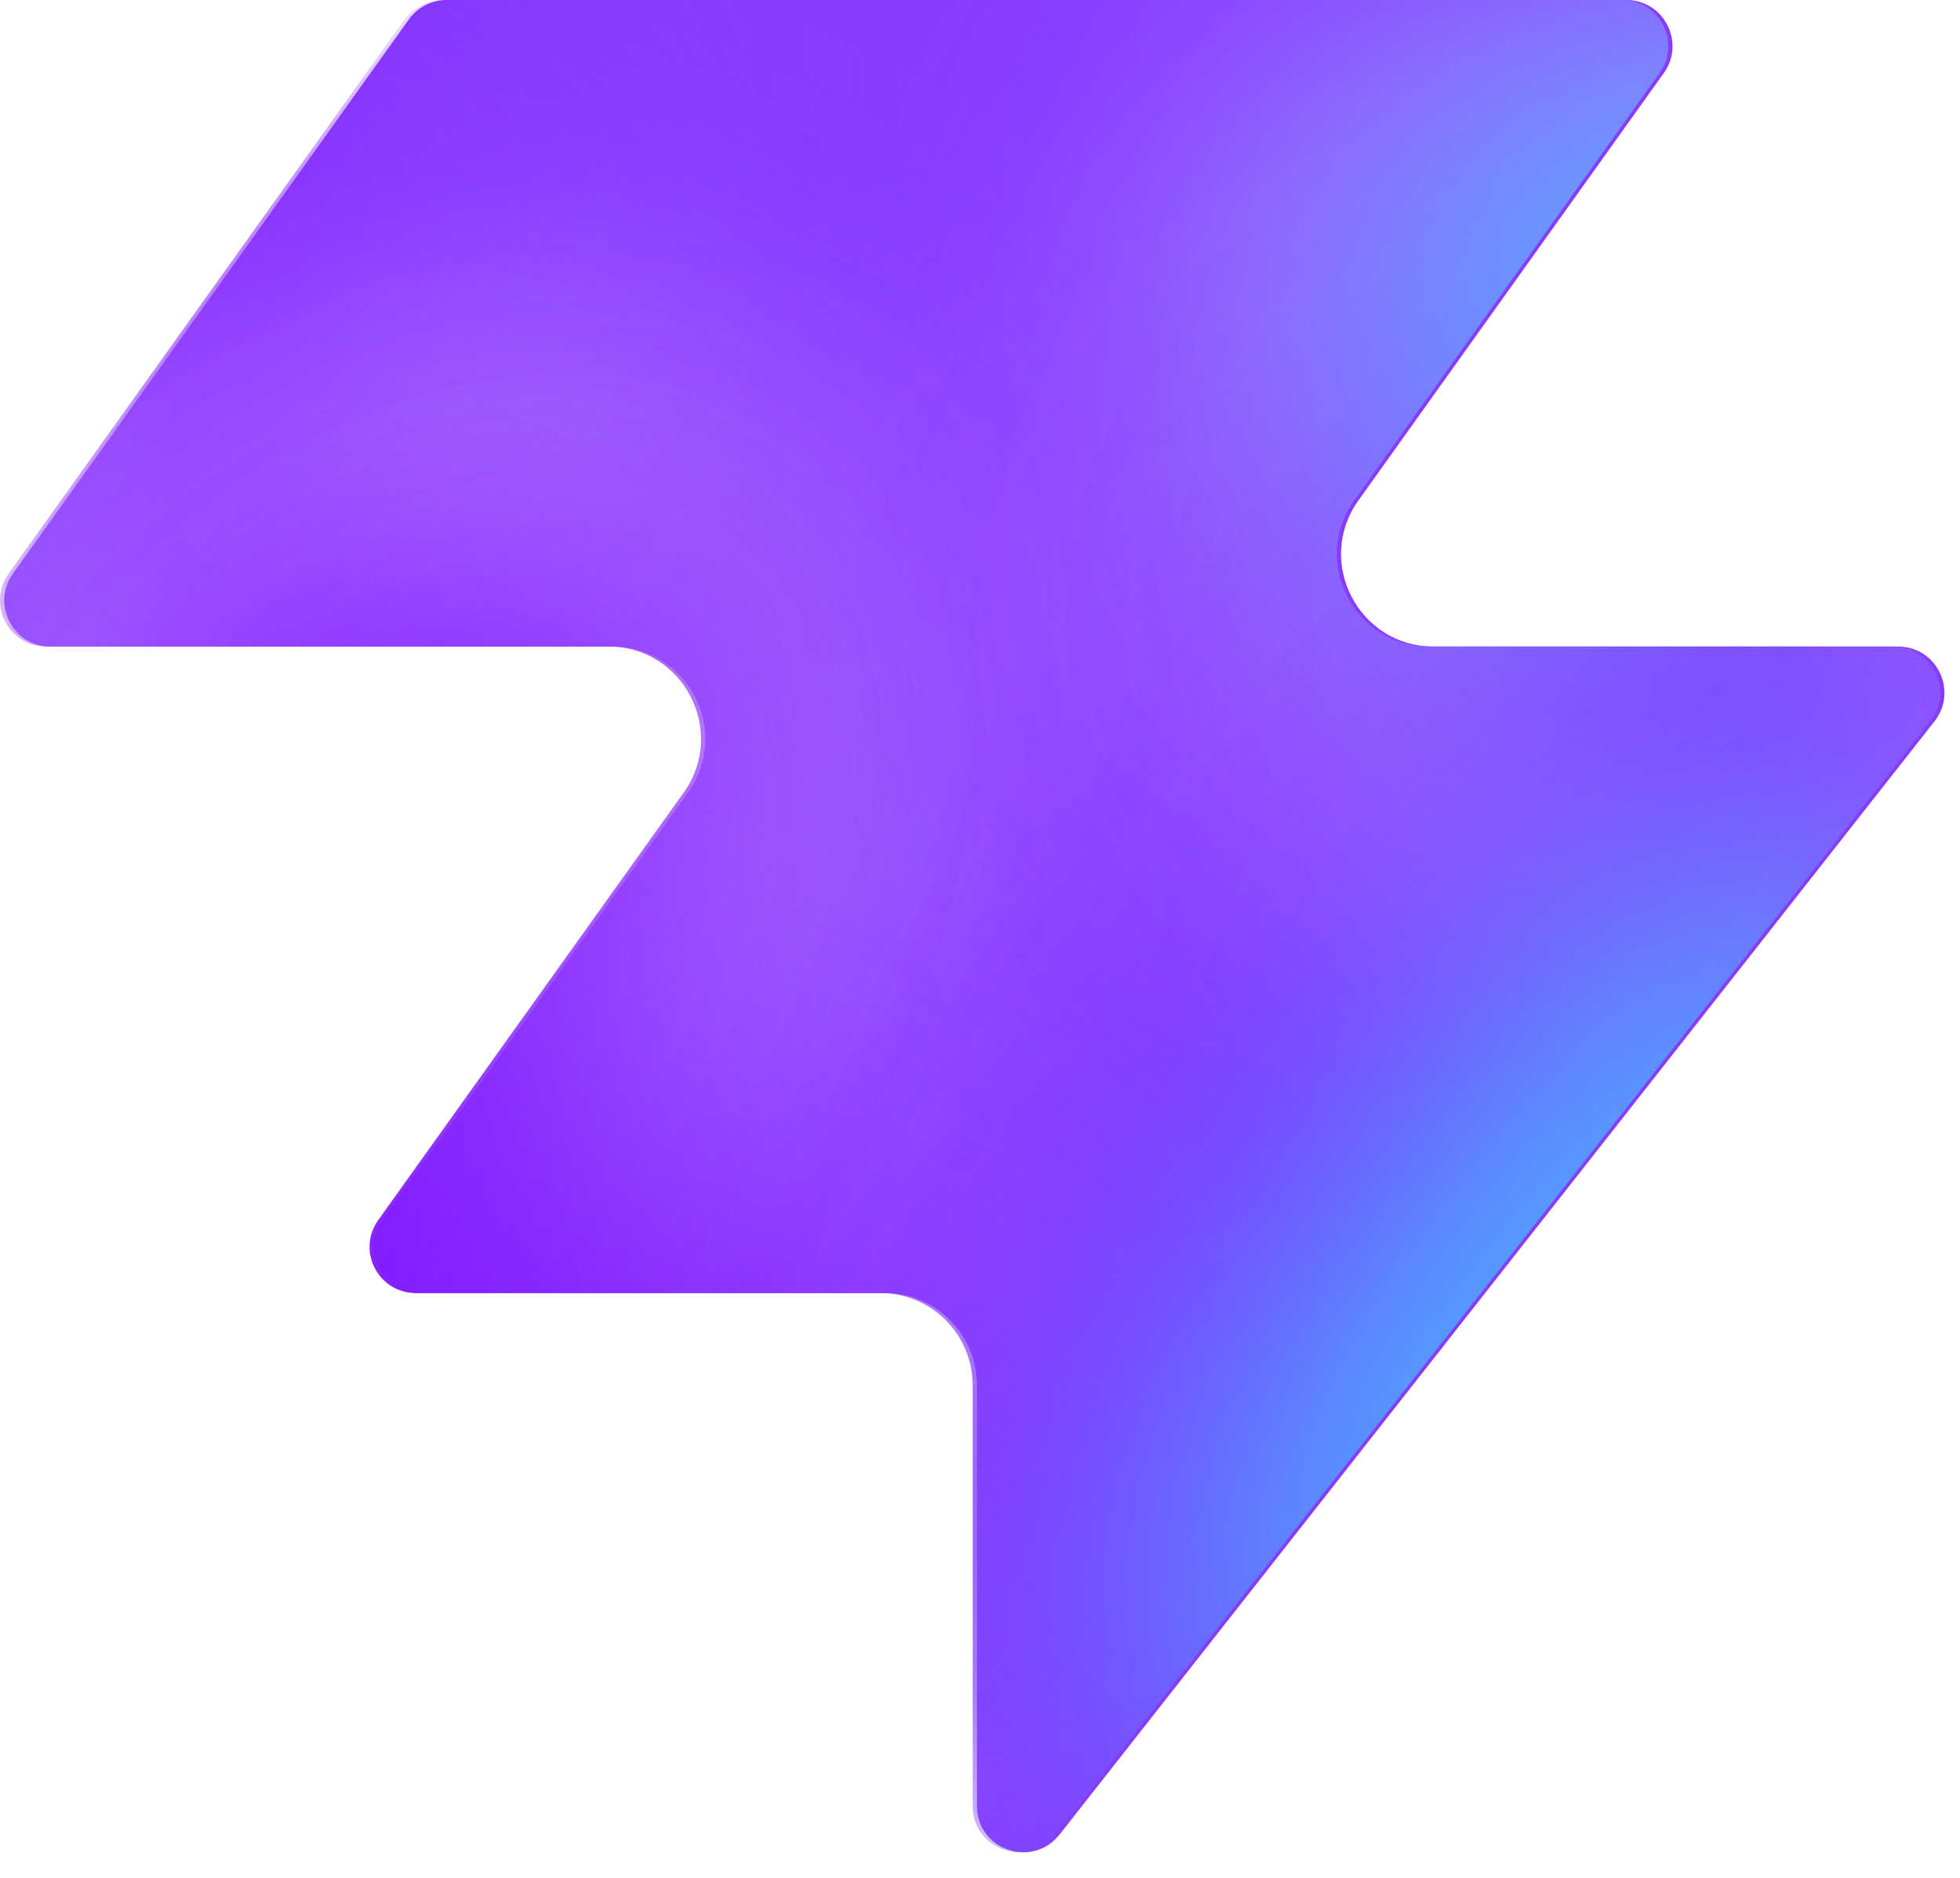
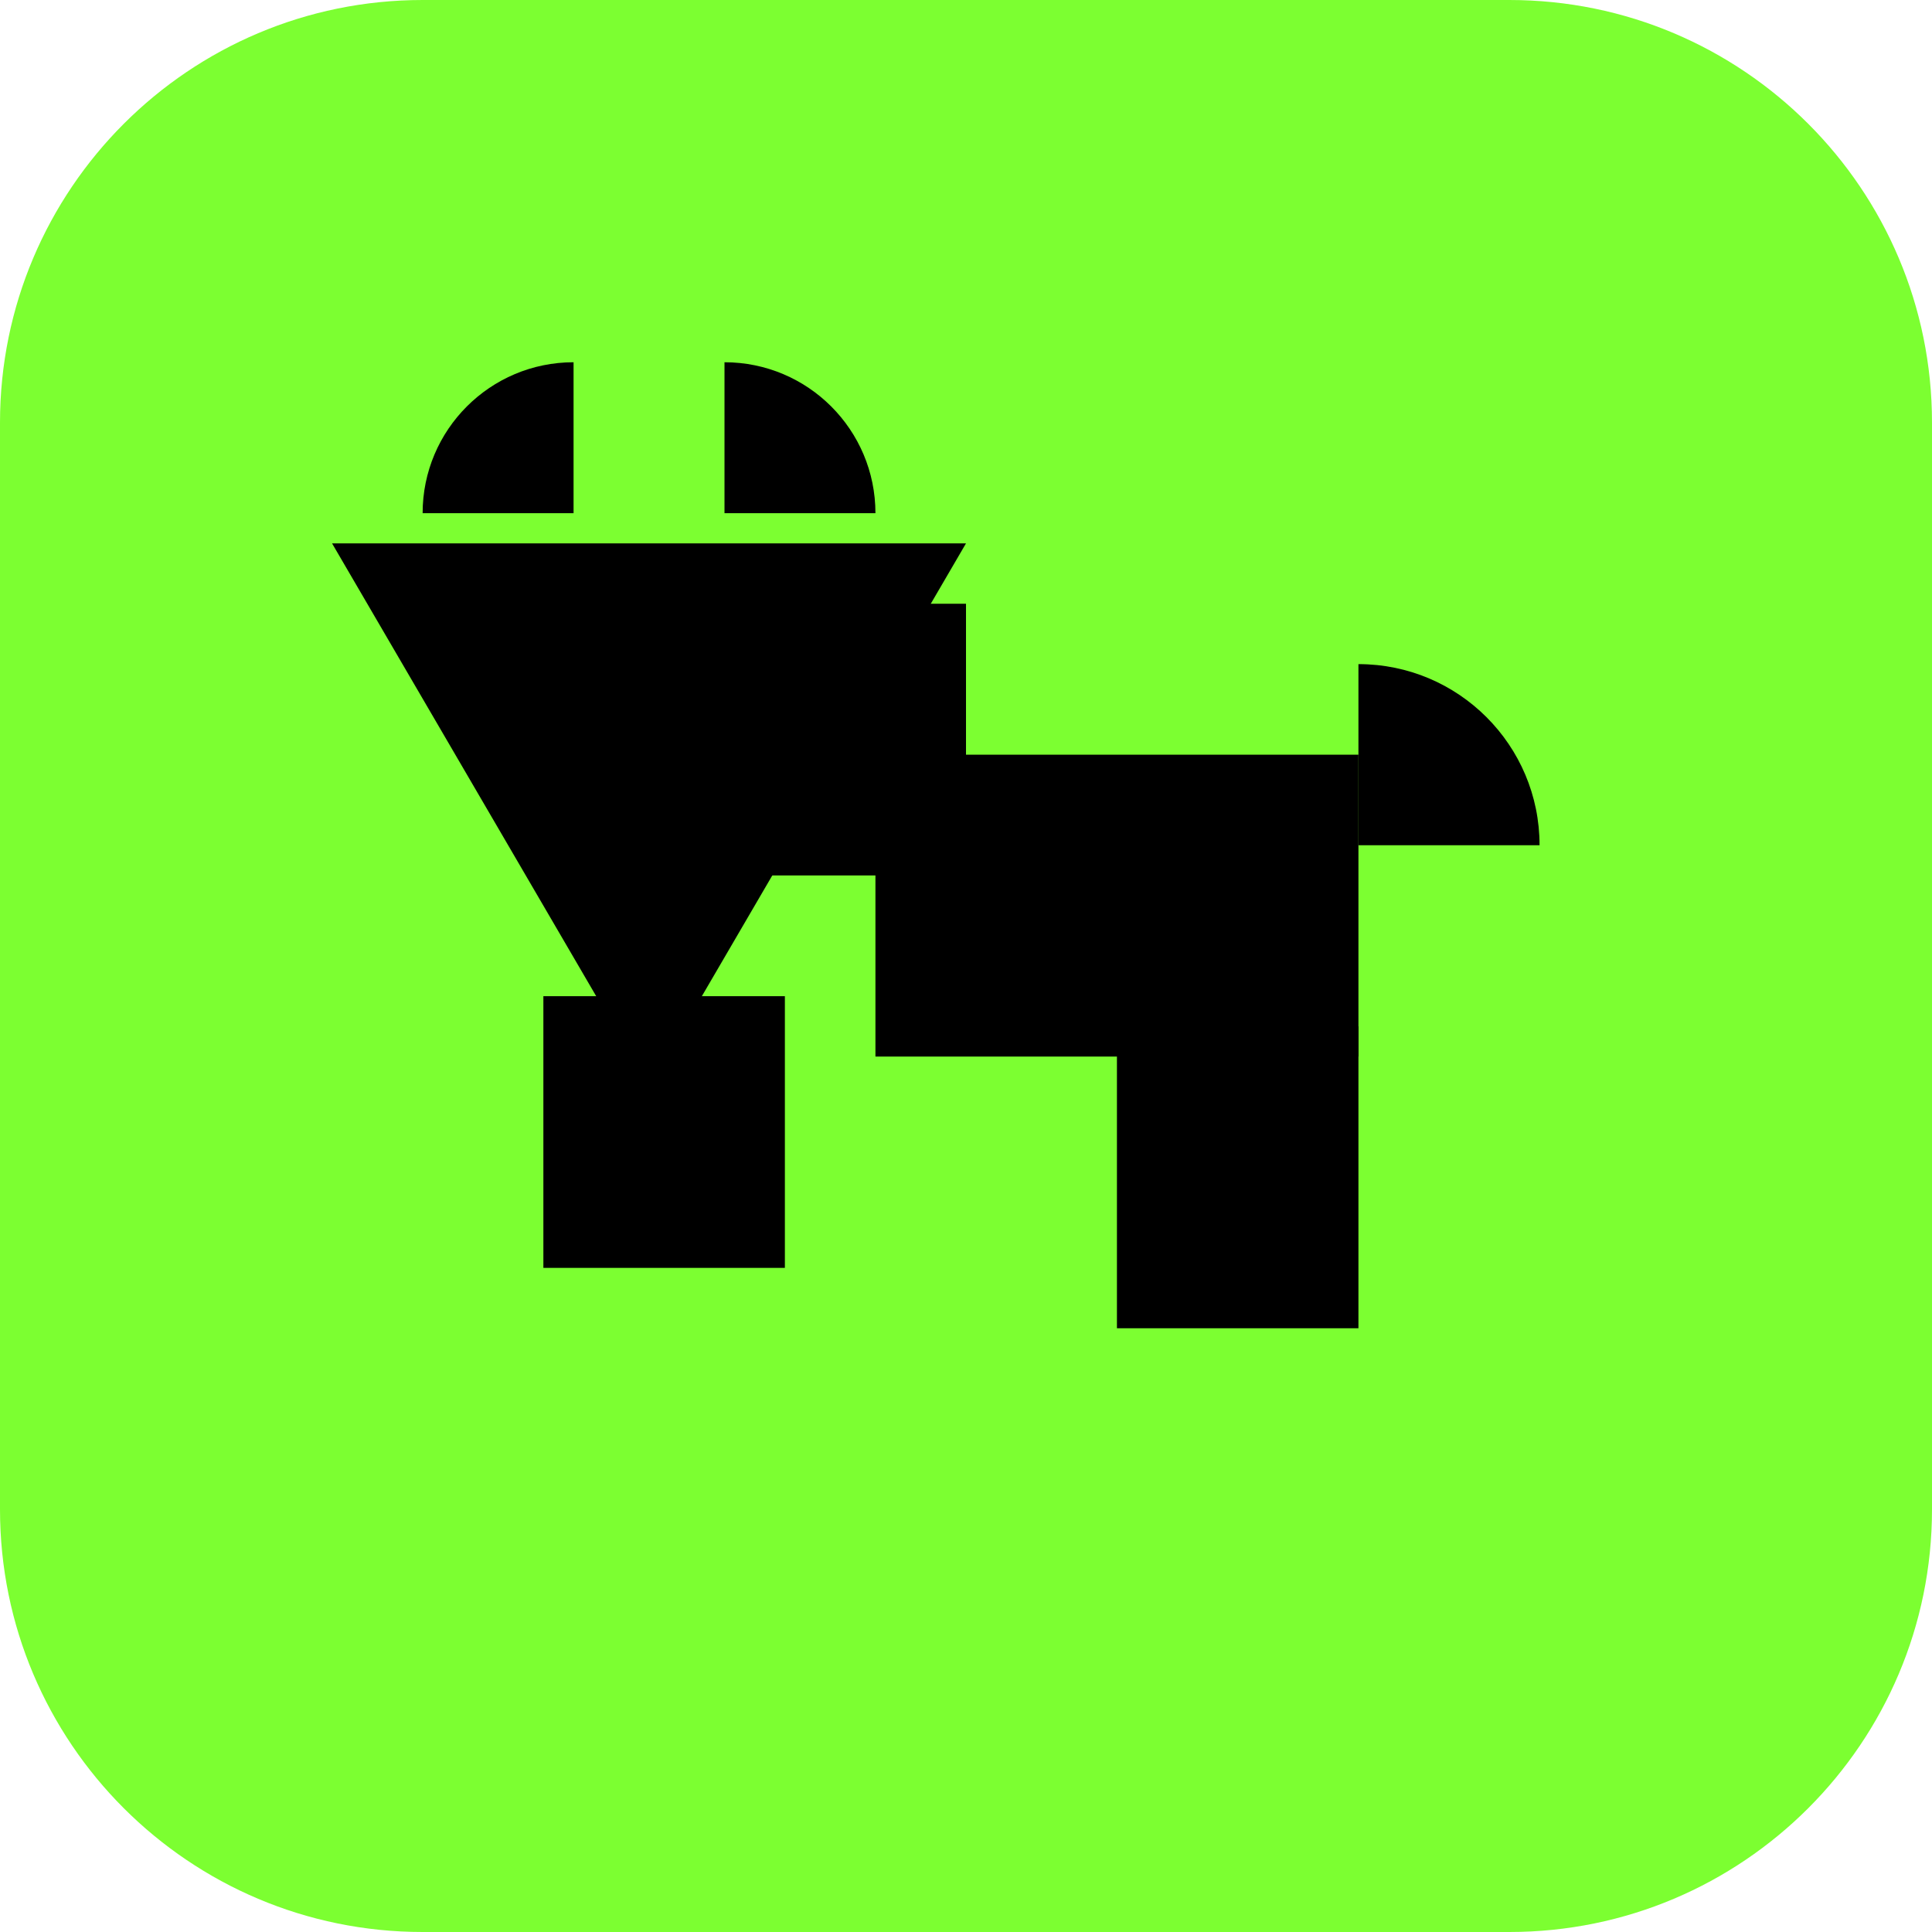
- <svg xmlns="http://www.w3.org/2000/svg" width="48" height="46" fill="none" viewBox="0 0 48 46">
-   <path fill="#863bff" d="M25.946 44.938c-.664.845-2.021.375-2.021-.698V33.937a2.26 2.26 0 0 0-2.262-2.262H10.287c-.92 0-1.456-1.04-.92-1.788l7.48-10.471c1.07-1.497 0-3.578-1.842-3.578H1.237c-.92 0-1.456-1.04-.92-1.788L10.013.474c.214-.297.556-.474.92-.474h28.894c.92 0 1.456 1.04.92 1.788l-7.48 10.471c-1.07 1.498 0 3.579 1.842 3.579h11.377c.943 0 1.473 1.088.89 1.83L25.947 44.94z" style="fill:#863bff;fill:color(display-p3 .525 .23 1);fill-opacity:1" />
-   <mask id="a" width="48" height="46" x="0" y="0" maskUnits="userSpaceOnUse" style="mask-type:alpha">
-     <path fill="#000" d="M25.842 44.938c-.664.844-2.021.375-2.021-.698V33.937a2.26 2.26 0 0 0-2.262-2.262H10.183c-.92 0-1.456-1.04-.92-1.788l7.48-10.471c1.07-1.498 0-3.579-1.842-3.579H1.133c-.92 0-1.456-1.04-.92-1.787L9.91.473c.214-.297.556-.474.92-.474h28.894c.92 0 1.456 1.04.92 1.788l-7.48 10.471c-1.07 1.498 0 3.578 1.842 3.578h11.377c.943 0 1.473 1.088.89 1.832L25.843 44.94z" style="fill:#000;fill-opacity:1" />
-   </mask>
-   <g mask="url(#a)">
-     <g filter="url(#b)">
-       <ellipse cx="5.508" cy="14.704" fill="#ede6ff" rx="5.508" ry="14.704" style="fill:#ede6ff;fill:color(display-p3 .927 .903 1);fill-opacity:1" transform="matrix(.00324 1 1 -.00324 -4.47 31.516)" />
-     </g>
-     <g filter="url(#c)">
-       <ellipse cx="10.399" cy="29.851" fill="#ede6ff" rx="10.399" ry="29.851" style="fill:#ede6ff;fill:color(display-p3 .927 .903 1);fill-opacity:1" transform="matrix(.00324 1 1 -.00324 -39.328 7.883)" />
-     </g>
-     <g filter="url(#d)">
-       <ellipse cx="5.508" cy="30.487" fill="#7e14ff" rx="5.508" ry="30.487" style="fill:#7e14ff;fill:color(display-p3 .492 .077 1);fill-opacity:1" transform="rotate(89.814 -25.913 -14.639)scale(1 -1)" />
-     </g>
-     <g filter="url(#e)">
-       <ellipse cx="5.508" cy="30.599" fill="#7e14ff" rx="5.508" ry="30.599" style="fill:#7e14ff;fill:color(display-p3 .492 .077 1);fill-opacity:1" transform="rotate(89.814 -32.644 -3.334)scale(1 -1)" />
-     </g>
-     <g filter="url(#f)">
-       <ellipse cx="5.508" cy="30.599" fill="#7e14ff" rx="5.508" ry="30.599" style="fill:#7e14ff;fill:color(display-p3 .492 .077 1);fill-opacity:1" transform="matrix(.00324 1 1 -.00324 -34.34 30.47)" />
-     </g>
-     <g filter="url(#g)">
-       <ellipse cx="14.072" cy="22.078" fill="#ede6ff" rx="14.072" ry="22.078" style="fill:#ede6ff;fill:color(display-p3 .927 .903 1);fill-opacity:1" transform="rotate(93.35 24.506 48.493)scale(-1 1)" />
-     </g>
-     <g filter="url(#h)">
-       <ellipse cx="3.47" cy="21.501" fill="#7e14ff" rx="3.47" ry="21.501" style="fill:#7e14ff;fill:color(display-p3 .492 .077 1);fill-opacity:1" transform="rotate(89.009 28.708 47.59)scale(-1 1)" />
-     </g>
-     <g filter="url(#i)">
-       <ellipse cx="3.47" cy="21.501" fill="#7e14ff" rx="3.47" ry="21.501" style="fill:#7e14ff;fill:color(display-p3 .492 .077 1);fill-opacity:1" transform="rotate(89.009 28.708 47.59)scale(-1 1)" />
-     </g>
-     <g filter="url(#j)">
-       <ellipse cx=".387" cy="8.972" fill="#7e14ff" rx="4.407" ry="29.108" style="fill:#7e14ff;fill:color(display-p3 .492 .077 1);fill-opacity:1" transform="rotate(39.51 .387 8.972)" />
-     </g>
-     <g filter="url(#k)">
-       <ellipse cx="47.523" cy="-6.092" fill="#7e14ff" rx="4.407" ry="29.108" style="fill:#7e14ff;fill:color(display-p3 .492 .077 1);fill-opacity:1" transform="rotate(37.892 47.523 -6.092)" />
-     </g>
-     <g filter="url(#l)">
-       <ellipse cx="41.412" cy="6.333" fill="#47bfff" rx="5.971" ry="9.665" style="fill:#47bfff;fill:color(display-p3 .28 .748 1);fill-opacity:1" transform="rotate(37.892 41.412 6.333)" />
-     </g>
-     <g filter="url(#m)">
-       <ellipse cx="-1.879" cy="38.332" fill="#7e14ff" rx="4.407" ry="29.108" style="fill:#7e14ff;fill:color(display-p3 .492 .077 1);fill-opacity:1" transform="rotate(37.892 -1.88 38.332)" />
-     </g>
-     <g filter="url(#n)">
-       <ellipse cx="-1.879" cy="38.332" fill="#7e14ff" rx="4.407" ry="29.108" style="fill:#7e14ff;fill:color(display-p3 .492 .077 1);fill-opacity:1" transform="rotate(37.892 -1.88 38.332)" />
-     </g>
-     <g filter="url(#o)">
-       <ellipse cx="35.651" cy="29.907" fill="#7e14ff" rx="4.407" ry="29.108" style="fill:#7e14ff;fill:color(display-p3 .492 .077 1);fill-opacity:1" transform="rotate(37.892 35.651 29.907)" />
-     </g>
-     <g filter="url(#p)">
-       <ellipse cx="38.418" cy="32.4" fill="#47bfff" rx="5.971" ry="15.297" style="fill:#47bfff;fill:color(display-p3 .28 .748 1);fill-opacity:1" transform="rotate(37.892 38.418 32.4)" />
-     </g>
+ <svg xmlns="http://www.w3.org/2000/svg" viewBox="0 0 128 128" role="img" aria-label="Skadia">
+   <rect width="128" height="128" rx="28" fill="#7CFF31" />
+   <g fill="#000">
+     <path d="M28 34a10 10 0 0 1 10-10v10z" />
+     <path d="M48 24a10 10 0 0 1 10 10H48z" />
+     <polygon points="22,36 64,36 43,72" />
+     <rect x="46" y="40" width="18" height="18" />
+     <rect x="36" y="66" width="16" height="18" />
+     <rect x="58" y="50" width="32" height="20" />
+     <rect x="74" y="68" width="16" height="20" />
+     <path d="M90 44a12 12 0 0 1 12 12H90z" />
  </g>
-   <defs>
-     <filter id="b" width="60.045" height="41.654" x="-19.77" y="16.149" color-interpolation-filters="sRGB" filterUnits="userSpaceOnUse">
-       <feFlood flood-opacity="0" result="BackgroundImageFix" />
-       <feBlend in="SourceGraphic" in2="BackgroundImageFix" result="shape" />
-       <feGaussianBlur result="effect1_foregroundBlur_2002_17158" stdDeviation="7.659" />
-     </filter>
-     <filter id="c" width="90.34" height="51.437" x="-54.613" y="-7.533" color-interpolation-filters="sRGB" filterUnits="userSpaceOnUse">
-       <feFlood flood-opacity="0" result="BackgroundImageFix" />
-       <feBlend in="SourceGraphic" in2="BackgroundImageFix" result="shape" />
-       <feGaussianBlur result="effect1_foregroundBlur_2002_17158" stdDeviation="7.659" />
-     </filter>
-     <filter id="d" width="79.355" height="29.4" x="-49.64" y="2.03" color-interpolation-filters="sRGB" filterUnits="userSpaceOnUse">
-       <feFlood flood-opacity="0" result="BackgroundImageFix" />
-       <feBlend in="SourceGraphic" in2="BackgroundImageFix" result="shape" />
-       <feGaussianBlur result="effect1_foregroundBlur_2002_17158" stdDeviation="4.596" />
-     </filter>
-     <filter id="e" width="79.579" height="29.4" x="-45.045" y="20.029" color-interpolation-filters="sRGB" filterUnits="userSpaceOnUse">
-       <feFlood flood-opacity="0" result="BackgroundImageFix" />
-       <feBlend in="SourceGraphic" in2="BackgroundImageFix" result="shape" />
-       <feGaussianBlur result="effect1_foregroundBlur_2002_17158" stdDeviation="4.596" />
-     </filter>
-     <filter id="f" width="79.579" height="29.4" x="-43.513" y="21.178" color-interpolation-filters="sRGB" filterUnits="userSpaceOnUse">
-       <feFlood flood-opacity="0" result="BackgroundImageFix" />
-       <feBlend in="SourceGraphic" in2="BackgroundImageFix" result="shape" />
-       <feGaussianBlur result="effect1_foregroundBlur_2002_17158" stdDeviation="4.596" />
-     </filter>
-     <filter id="g" width="74.749" height="58.852" x="15.756" y="-17.901" color-interpolation-filters="sRGB" filterUnits="userSpaceOnUse">
-       <feFlood flood-opacity="0" result="BackgroundImageFix" />
-       <feBlend in="SourceGraphic" in2="BackgroundImageFix" result="shape" />
-       <feGaussianBlur result="effect1_foregroundBlur_2002_17158" stdDeviation="7.659" />
-     </filter>
-     <filter id="h" width="61.377" height="25.362" x="23.548" y="2.284" color-interpolation-filters="sRGB" filterUnits="userSpaceOnUse">
-       <feFlood flood-opacity="0" result="BackgroundImageFix" />
-       <feBlend in="SourceGraphic" in2="BackgroundImageFix" result="shape" />
-       <feGaussianBlur result="effect1_foregroundBlur_2002_17158" stdDeviation="4.596" />
-     </filter>
-     <filter id="i" width="61.377" height="25.362" x="23.548" y="2.284" color-interpolation-filters="sRGB" filterUnits="userSpaceOnUse">
-       <feFlood flood-opacity="0" result="BackgroundImageFix" />
-       <feBlend in="SourceGraphic" in2="BackgroundImageFix" result="shape" />
-       <feGaussianBlur result="effect1_foregroundBlur_2002_17158" stdDeviation="4.596" />
-     </filter>
-     <filter id="j" width="56.045" height="63.649" x="-27.636" y="-22.853" color-interpolation-filters="sRGB" filterUnits="userSpaceOnUse">
-       <feFlood flood-opacity="0" result="BackgroundImageFix" />
-       <feBlend in="SourceGraphic" in2="BackgroundImageFix" result="shape" />
-       <feGaussianBlur result="effect1_foregroundBlur_2002_17158" stdDeviation="4.596" />
-     </filter>
-     <filter id="k" width="54.814" height="64.646" x="20.116" y="-38.415" color-interpolation-filters="sRGB" filterUnits="userSpaceOnUse">
-       <feFlood flood-opacity="0" result="BackgroundImageFix" />
-       <feBlend in="SourceGraphic" in2="BackgroundImageFix" result="shape" />
-       <feGaussianBlur result="effect1_foregroundBlur_2002_17158" stdDeviation="4.596" />
-     </filter>
-     <filter id="l" width="33.541" height="35.313" x="24.641" y="-11.323" color-interpolation-filters="sRGB" filterUnits="userSpaceOnUse">
-       <feFlood flood-opacity="0" result="BackgroundImageFix" />
-       <feBlend in="SourceGraphic" in2="BackgroundImageFix" result="shape" />
-       <feGaussianBlur result="effect1_foregroundBlur_2002_17158" stdDeviation="4.596" />
-     </filter>
-     <filter id="m" width="54.814" height="64.646" x="-29.286" y="6.009" color-interpolation-filters="sRGB" filterUnits="userSpaceOnUse">
-       <feFlood flood-opacity="0" result="BackgroundImageFix" />
-       <feBlend in="SourceGraphic" in2="BackgroundImageFix" result="shape" />
-       <feGaussianBlur result="effect1_foregroundBlur_2002_17158" stdDeviation="4.596" />
-     </filter>
-     <filter id="n" width="54.814" height="64.646" x="-29.286" y="6.009" color-interpolation-filters="sRGB" filterUnits="userSpaceOnUse">
-       <feFlood flood-opacity="0" result="BackgroundImageFix" />
-       <feBlend in="SourceGraphic" in2="BackgroundImageFix" result="shape" />
-       <feGaussianBlur result="effect1_foregroundBlur_2002_17158" stdDeviation="4.596" />
-     </filter>
-     <filter id="o" width="54.814" height="64.646" x="8.244" y="-2.416" color-interpolation-filters="sRGB" filterUnits="userSpaceOnUse">
-       <feFlood flood-opacity="0" result="BackgroundImageFix" />
-       <feBlend in="SourceGraphic" in2="BackgroundImageFix" result="shape" />
-       <feGaussianBlur result="effect1_foregroundBlur_2002_17158" stdDeviation="4.596" />
-     </filter>
-     <filter id="p" width="39.409" height="43.623" x="18.713" y="10.588" color-interpolation-filters="sRGB" filterUnits="userSpaceOnUse">
-       <feFlood flood-opacity="0" result="BackgroundImageFix" />
-       <feBlend in="SourceGraphic" in2="BackgroundImageFix" result="shape" />
-       <feGaussianBlur result="effect1_foregroundBlur_2002_17158" stdDeviation="4.596" />
-     </filter>
-   </defs>
</svg>
